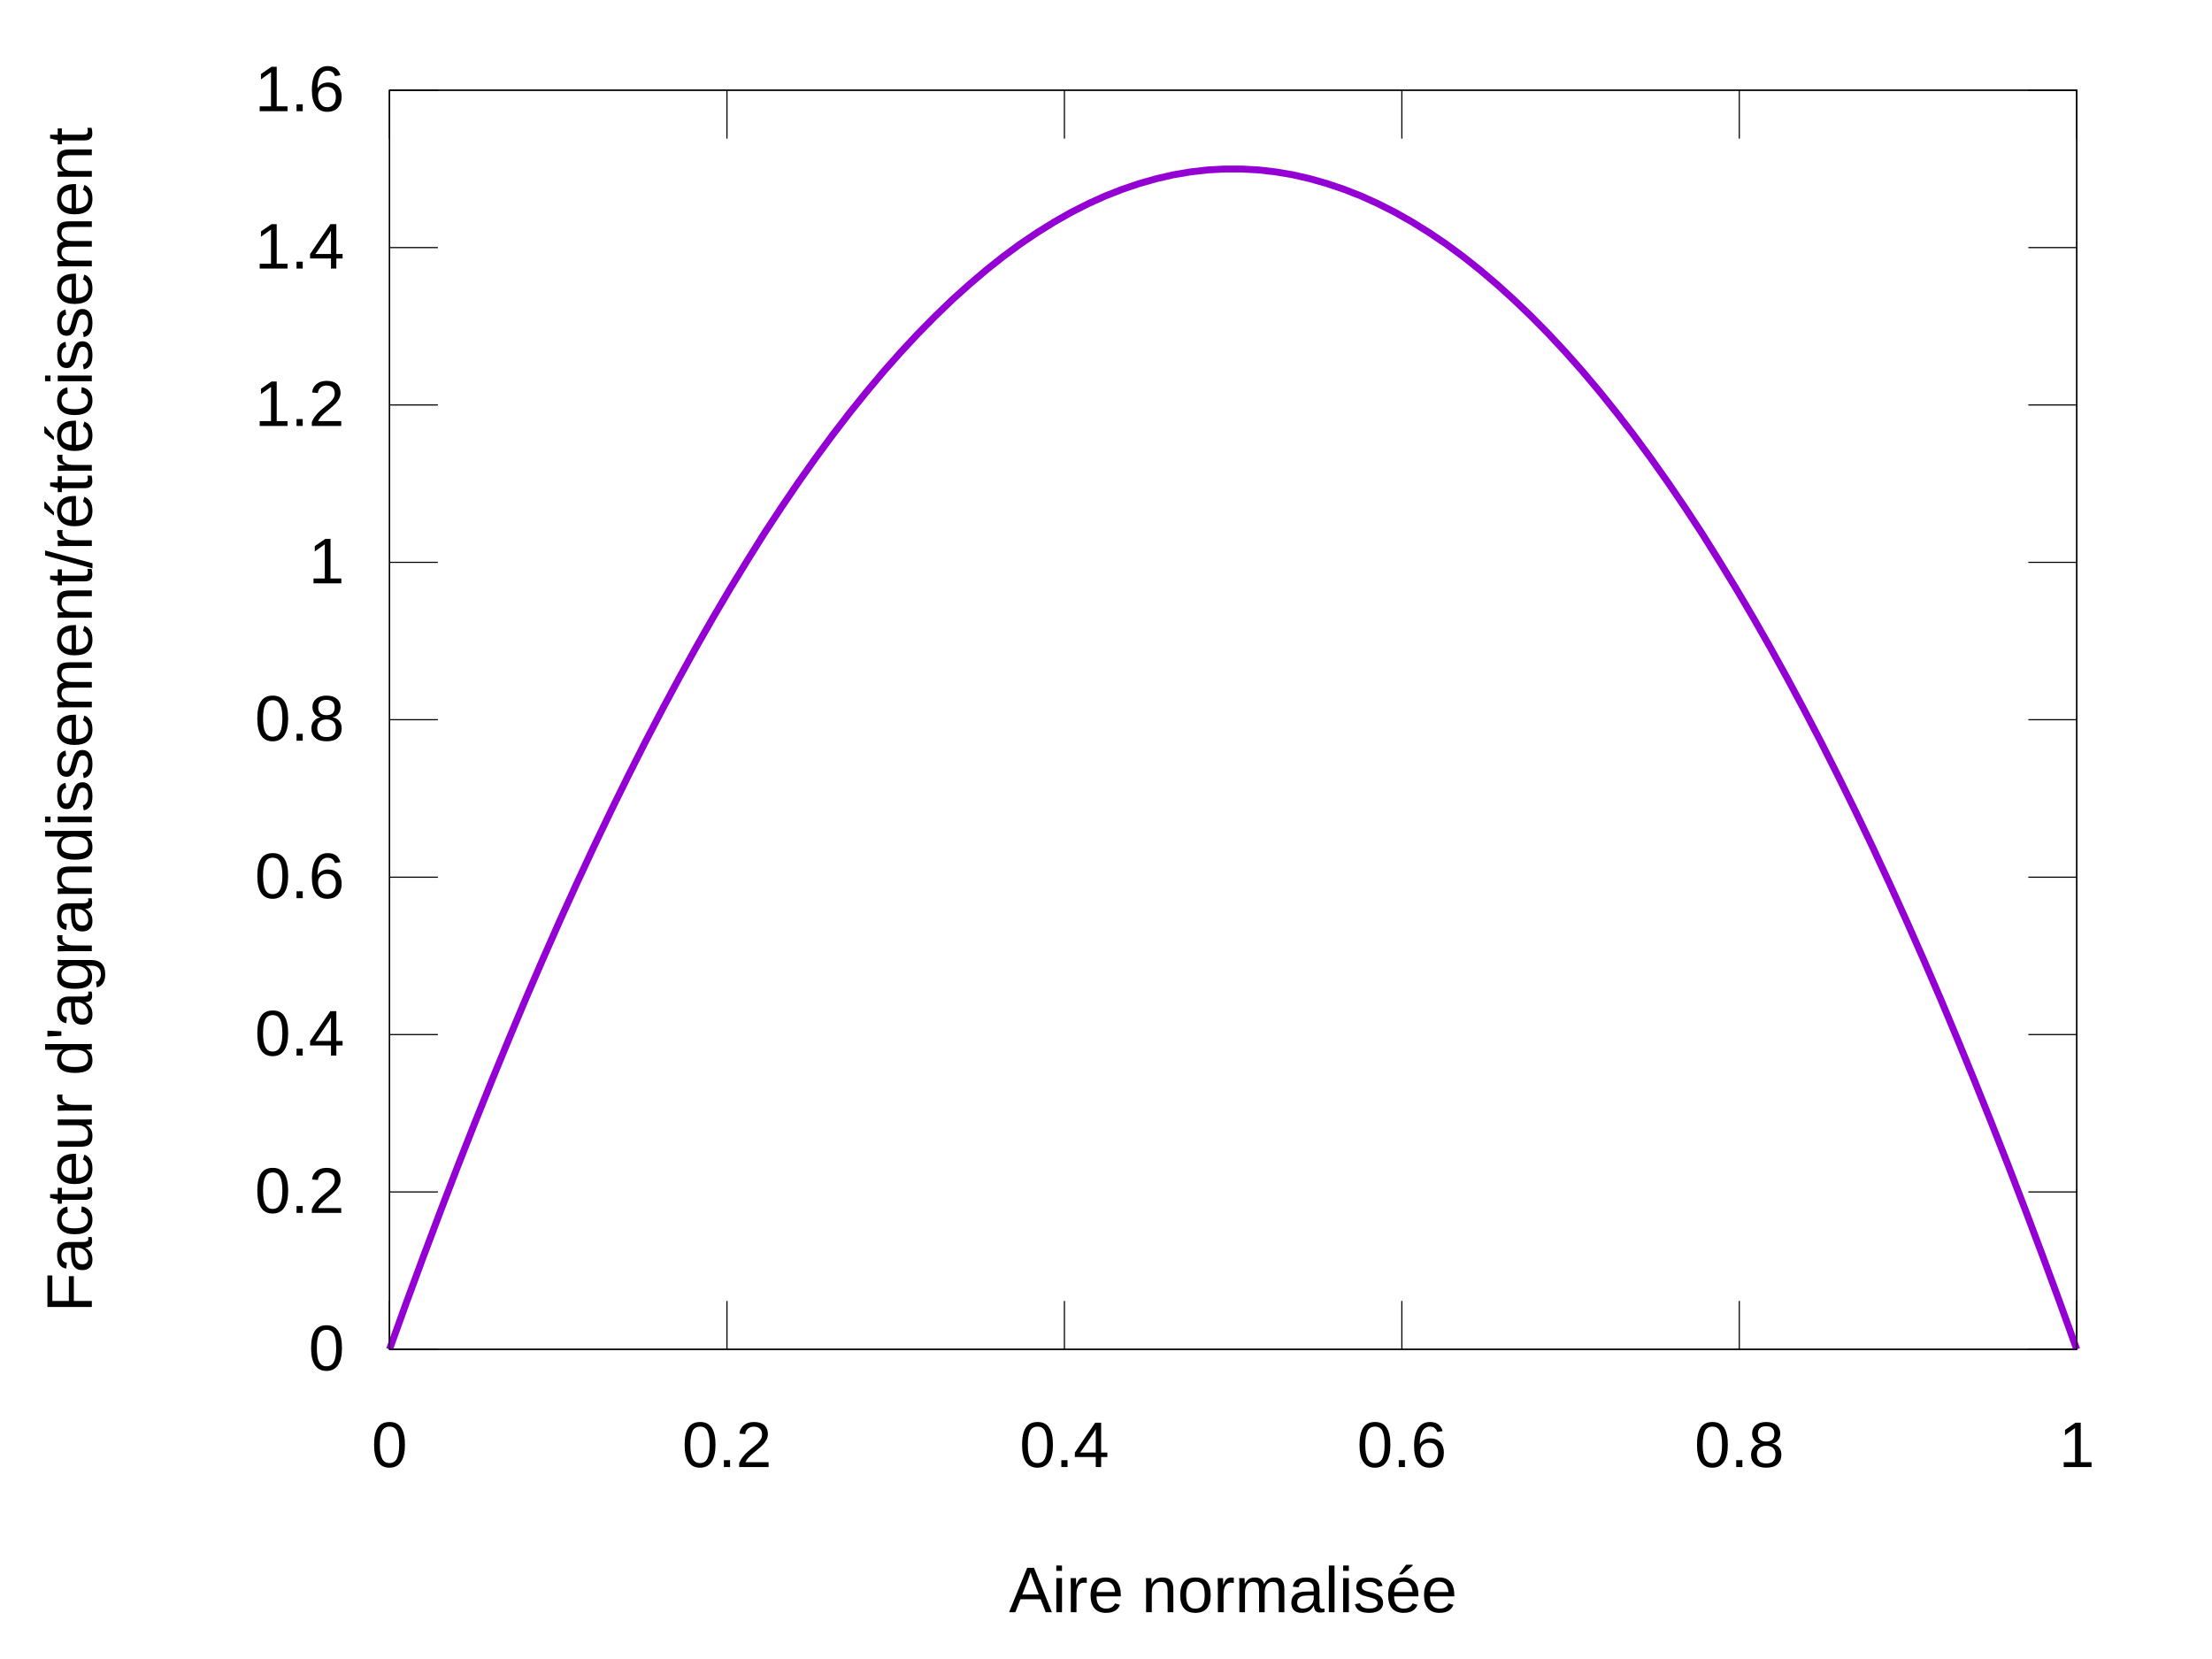
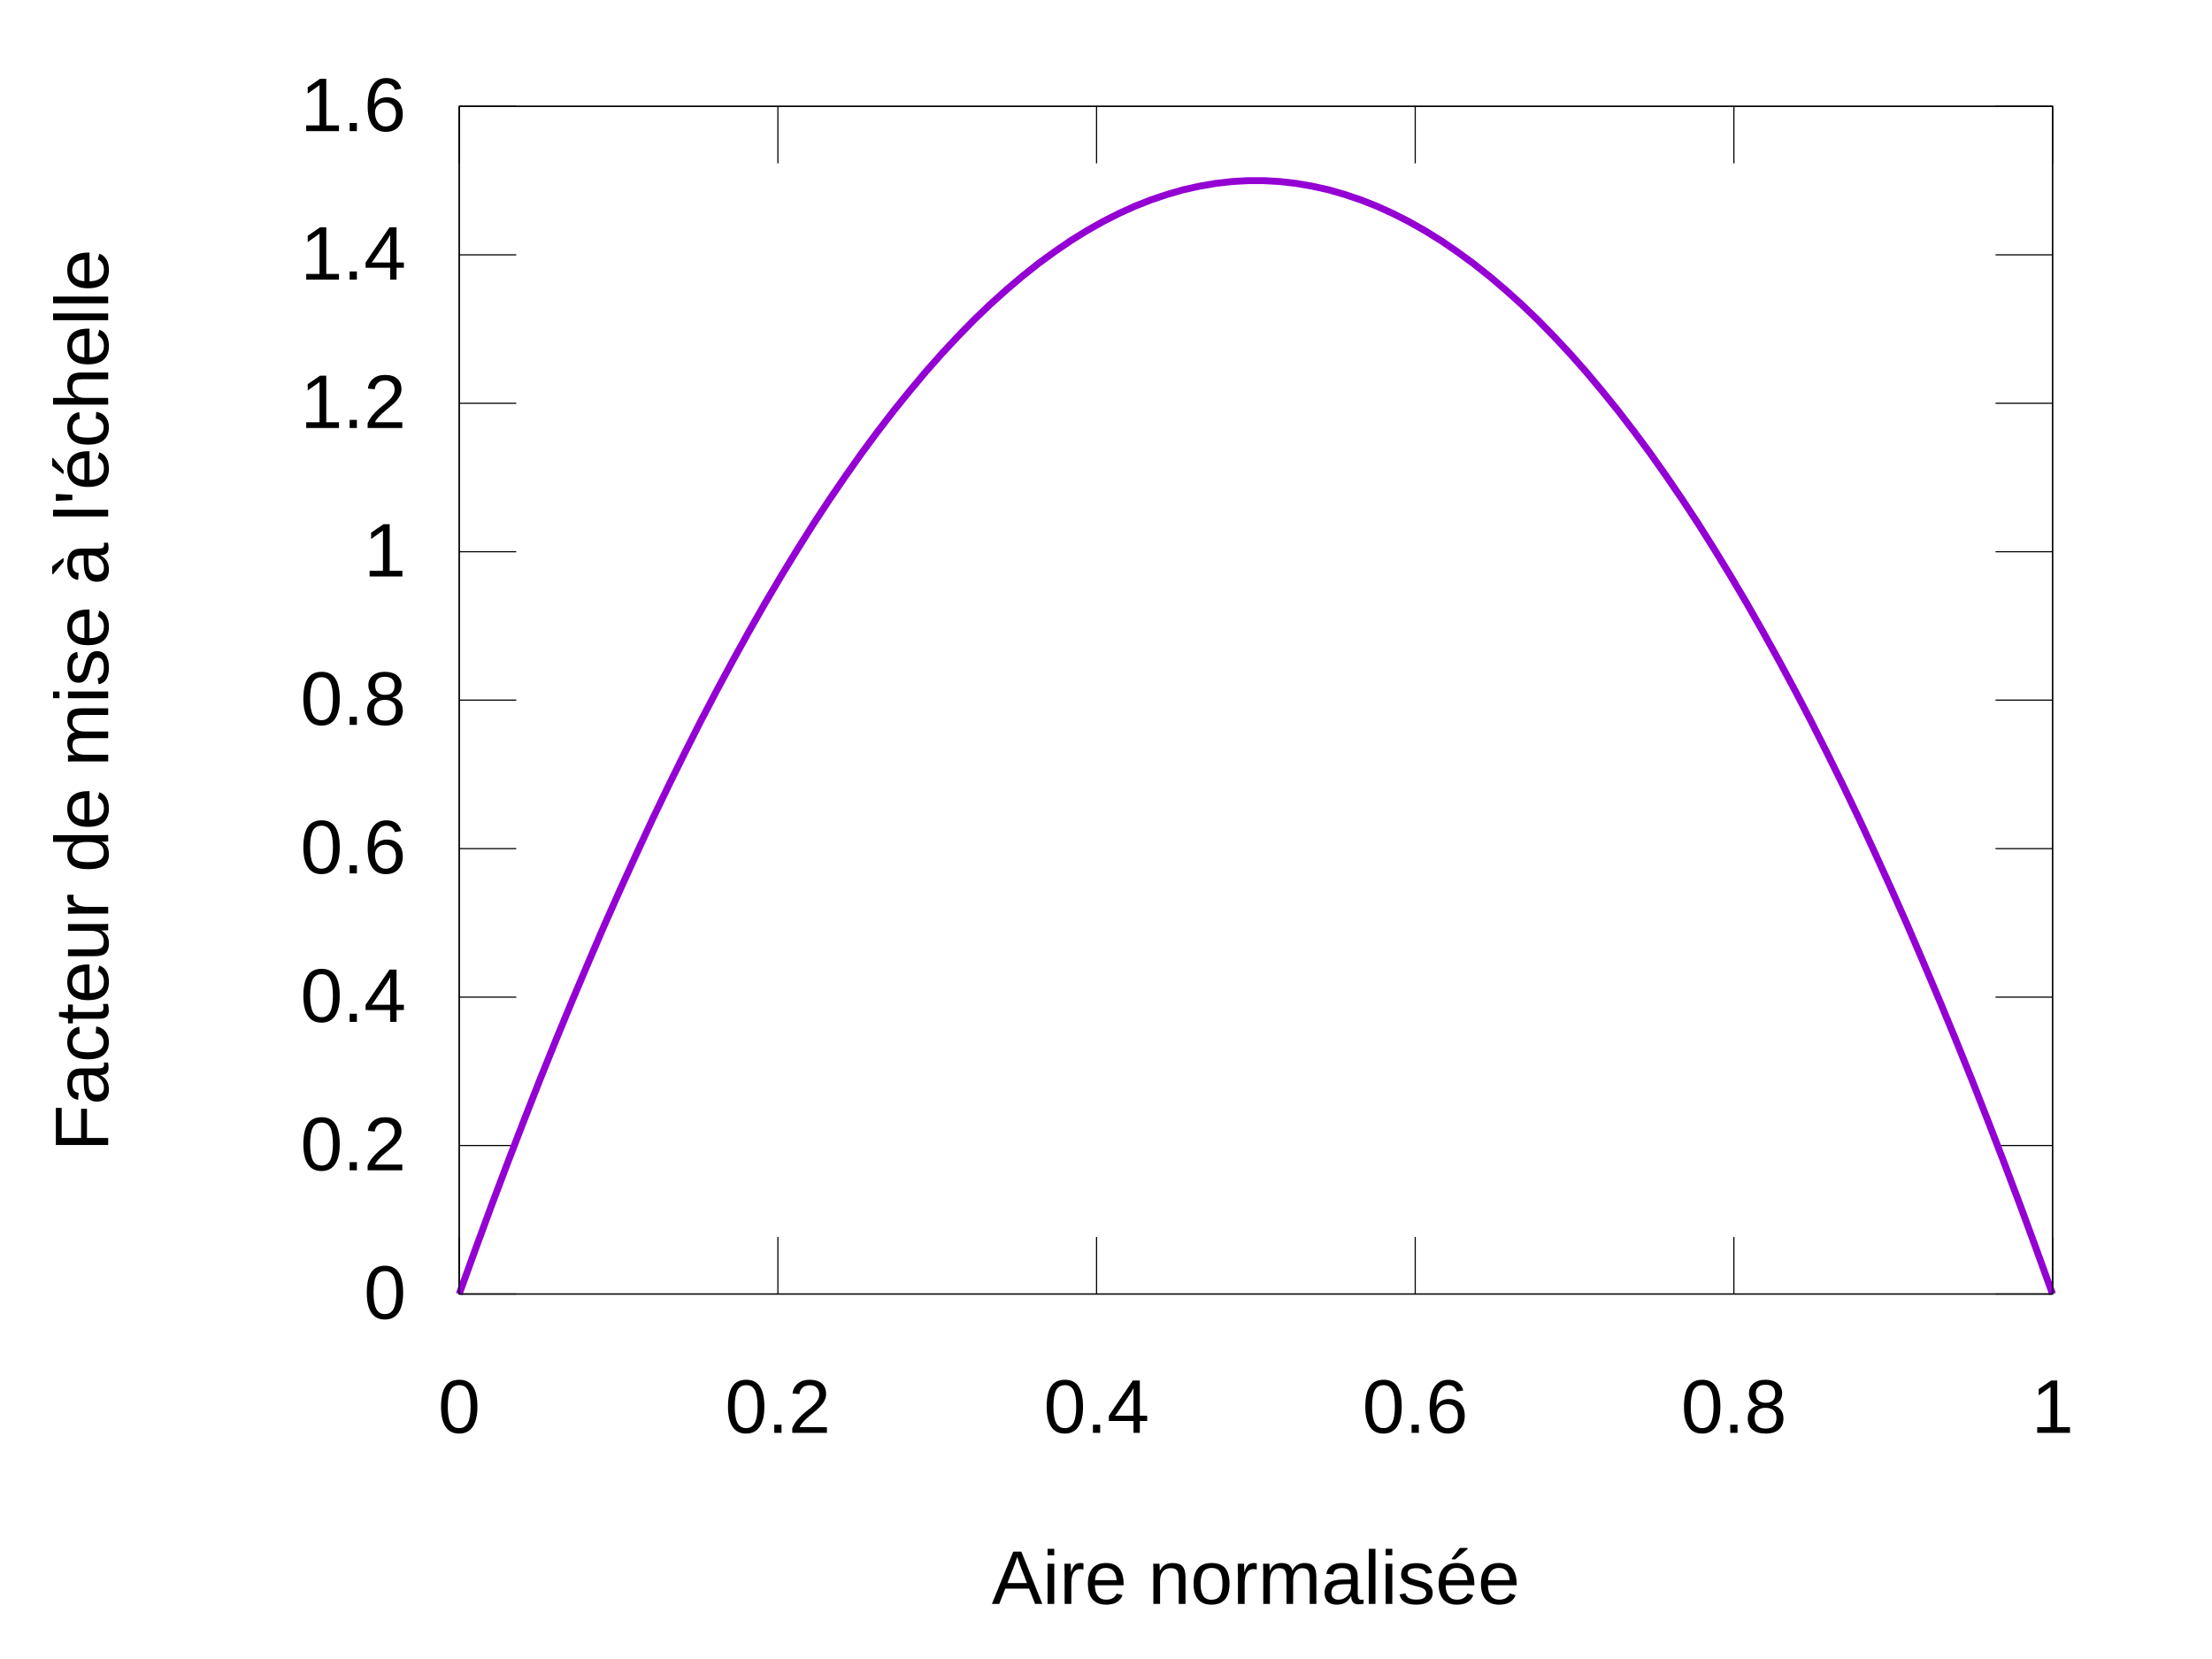
<svg xmlns="http://www.w3.org/2000/svg" xmlns:xlink="http://www.w3.org/1999/xlink" width="1920" height="1440" viewBox="0 0 1920 1440">
  <g id="gnuplot_canvas">
    <rect x="0" y="0" width="1920" height="1440" fill="none" />
    <defs>
      <circle id="gpDot" r="0.5" stroke-width="0.5" />
-       <path id="gpPt0" stroke-width="0.048" stroke="currentColor" d="M-1,0 h2 M0,-1 v2" />
-       <path id="gpPt1" stroke-width="0.048" stroke="currentColor" d="M-1,-1 L1,1 M1,-1 L-1,1" />
-       <path id="gpPt2" stroke-width="0.048" stroke="currentColor" d="M-1,0 L1,0 M0,-1 L0,1 M-1,-1 L1,1 M-1,1 L1,-1" />
-       <rect id="gpPt3" stroke-width="0.048" stroke="currentColor" x="-1" y="-1" width="2" height="2" />
-       <rect id="gpPt4" stroke-width="0.048" stroke="currentColor" fill="currentColor" x="-1" y="-1" width="2" height="2" />
-       <circle id="gpPt5" stroke-width="0.048" stroke="currentColor" cx="0" cy="0" r="1" />
+       <path id="gpPt0" stroke-width="0.040" stroke="currentColor" d="M-1,0 h2 M0,-1 v2" />
+       <path id="gpPt1" stroke-width="0.040" stroke="currentColor" d="M-1,-1 L1,1 M1,-1 L-1,1" />
+       <path id="gpPt2" stroke-width="0.040" stroke="currentColor" d="M-1,0 L1,0 M0,-1 L0,1 M-1,-1 L1,1 M-1,1 L1,-1" />
+       <rect id="gpPt3" stroke-width="0.040" stroke="currentColor" x="-1" y="-1" width="2" height="2" />
+       <rect id="gpPt4" stroke-width="0.040" stroke="currentColor" fill="currentColor" x="-1" y="-1" width="2" height="2" />
+       <circle id="gpPt5" stroke-width="0.040" stroke="currentColor" cx="0" cy="0" r="1" />
      <use xlink:href="#gpPt5" id="gpPt6" fill="currentColor" stroke="none" />
-       <path id="gpPt7" stroke-width="0.048" stroke="currentColor" d="M0,-1.33 L-1.33,0.67 L1.33,0.67 z" />
+       <path id="gpPt7" stroke-width="0.040" stroke="currentColor" d="M0,-1.33 L-1.33,0.67 L1.33,0.67 z" />
      <use xlink:href="#gpPt7" id="gpPt8" fill="currentColor" stroke="none" />
      <use xlink:href="#gpPt7" id="gpPt9" stroke="currentColor" transform="rotate(180)" />
      <use xlink:href="#gpPt9" id="gpPt10" fill="currentColor" stroke="none" />
      <use xlink:href="#gpPt3" id="gpPt11" stroke="currentColor" transform="rotate(45)" />
      <use xlink:href="#gpPt11" id="gpPt12" fill="currentColor" stroke="none" />
-       <path id="gpPt13" stroke-width="0.048" stroke="currentColor" d="M0,1.330 L1.265,0.411 L0.782,-1.067 L-0.782,-1.076 L-1.265,0.411 z" />
+       <path id="gpPt13" stroke-width="0.040" stroke="currentColor" d="M0,1.330 L1.265,0.411 L0.782,-1.067 L-0.782,-1.076 L-1.265,0.411 z" />
      <use xlink:href="#gpPt13" id="gpPt14" fill="currentColor" stroke="none" />
      <filter id="textbox" filterUnits="objectBoundingBox" x="0" y="0" height="1" width="1">
        <feFlood flood-color="white" flood-opacity="1" result="bgnd" />
        <feComposite in="SourceGraphic" in2="bgnd" operator="atop" />
      </filter>
      <filter id="greybox" filterUnits="objectBoundingBox" x="0" y="0" height="1" width="1">
        <feFlood flood-color="lightgrey" flood-opacity="1" result="grey" />
        <feComposite in="SourceGraphic" in2="grey" operator="atop" />
      </filter>
    </defs>
    <g fill="none" color="white" stroke="black" stroke-width="1.00" stroke-linecap="butt" stroke-linejoin="miter">
</g>
    <g fill="none" color="black" stroke="currentColor" stroke-width="1.00" stroke-linecap="butt" stroke-linejoin="miter">
-       <path stroke="black" d="M338.1,1171.2 L380.1,1171.2 M1802.6,1171.2 L1760.6,1171.2  " />
-       <g transform="translate(299.0,1189.4)" stroke="none" fill="black" font-family="Arial" font-size="56.00" text-anchor="end">
+       <path stroke="black" d="M398.6,1123.2 L448.1,1123.2 M1781.6,1123.2 L1732.1,1123.2  " />
+       <g transform="translate(352.5,1144.7)" stroke="none" fill="black" font-family="Arial" font-size="66.00" text-anchor="end">
        <text>
          <tspan font-family="Arial"> 0</tspan>
        </text>
      </g>
    </g>
    <g fill="none" color="black" stroke="currentColor" stroke-width="1.00" stroke-linecap="butt" stroke-linejoin="miter">
-       <path stroke="black" d="M338.1,1034.6 L380.1,1034.6 M1802.6,1034.6 L1760.6,1034.6  " />
-       <g transform="translate(299.0,1052.8)" stroke="none" fill="black" font-family="Arial" font-size="56.00" text-anchor="end">
+       <path stroke="black" d="M398.6,994.3 L448.1,994.3 M1781.6,994.3 L1732.1,994.3  " />
+       <g transform="translate(352.5,1015.8)" stroke="none" fill="black" font-family="Arial" font-size="66.00" text-anchor="end">
        <text>
          <tspan font-family="Arial"> 0.2</tspan>
        </text>
      </g>
    </g>
    <g fill="none" color="black" stroke="currentColor" stroke-width="1.00" stroke-linecap="butt" stroke-linejoin="miter">
-       <path stroke="black" d="M338.1,898.0 L380.1,898.0 M1802.6,898.0 L1760.6,898.0  " />
-       <g transform="translate(299.0,916.2)" stroke="none" fill="black" font-family="Arial" font-size="56.00" text-anchor="end">
+       <path stroke="black" d="M398.6,865.5 L448.1,865.5 M1781.6,865.5 L1732.1,865.5  " />
+       <g transform="translate(352.5,887.0)" stroke="none" fill="black" font-family="Arial" font-size="66.00" text-anchor="end">
        <text>
          <tspan font-family="Arial"> 0.4</tspan>
        </text>
      </g>
    </g>
    <g fill="none" color="black" stroke="currentColor" stroke-width="1.00" stroke-linecap="butt" stroke-linejoin="miter">
-       <path stroke="black" d="M338.1,761.4 L380.1,761.4 M1802.6,761.4 L1760.6,761.4  " />
-       <g transform="translate(299.0,779.6)" stroke="none" fill="black" font-family="Arial" font-size="56.00" text-anchor="end">
+       <path stroke="black" d="M398.6,736.6 L448.1,736.6 M1781.6,736.6 L1732.1,736.6  " />
+       <g transform="translate(352.5,758.1)" stroke="none" fill="black" font-family="Arial" font-size="66.00" text-anchor="end">
        <text>
          <tspan font-family="Arial"> 0.6</tspan>
        </text>
      </g>
    </g>
    <g fill="none" color="black" stroke="currentColor" stroke-width="1.00" stroke-linecap="butt" stroke-linejoin="miter">
-       <path stroke="black" d="M338.1,624.7 L380.1,624.7 M1802.6,624.7 L1760.6,624.7  " />
-       <g transform="translate(299.0,642.9)" stroke="none" fill="black" font-family="Arial" font-size="56.00" text-anchor="end">
+       <path stroke="black" d="M398.6,607.7 L448.1,607.7 M1781.6,607.7 L1732.1,607.7  " />
+       <g transform="translate(352.5,629.2)" stroke="none" fill="black" font-family="Arial" font-size="66.00" text-anchor="end">
        <text>
          <tspan font-family="Arial"> 0.8</tspan>
        </text>
      </g>
    </g>
    <g fill="none" color="black" stroke="currentColor" stroke-width="1.00" stroke-linecap="butt" stroke-linejoin="miter">
-       <path stroke="black" d="M338.1,488.1 L380.1,488.1 M1802.6,488.1 L1760.6,488.1  " />
-       <g transform="translate(299.0,506.3)" stroke="none" fill="black" font-family="Arial" font-size="56.00" text-anchor="end">
+       <path stroke="black" d="M398.6,478.9 L448.1,478.9 M1781.6,478.9 L1732.1,478.9  " />
+       <g transform="translate(352.5,500.4)" stroke="none" fill="black" font-family="Arial" font-size="66.00" text-anchor="end">
        <text>
          <tspan font-family="Arial"> 1</tspan>
        </text>
      </g>
    </g>
    <g fill="none" color="black" stroke="currentColor" stroke-width="1.00" stroke-linecap="butt" stroke-linejoin="miter">
-       <path stroke="black" d="M338.1,351.5 L380.1,351.5 M1802.6,351.5 L1760.6,351.5  " />
-       <g transform="translate(299.0,369.7)" stroke="none" fill="black" font-family="Arial" font-size="56.00" text-anchor="end">
+       <path stroke="black" d="M398.6,350.0 L448.1,350.0 M1781.6,350.0 L1732.1,350.0  " />
+       <g transform="translate(352.5,371.5)" stroke="none" fill="black" font-family="Arial" font-size="66.00" text-anchor="end">
        <text>
          <tspan font-family="Arial"> 1.2</tspan>
        </text>
      </g>
    </g>
    <g fill="none" color="black" stroke="currentColor" stroke-width="1.00" stroke-linecap="butt" stroke-linejoin="miter">
-       <path stroke="black" d="M338.1,214.9 L380.1,214.9 M1802.6,214.9 L1760.6,214.9  " />
-       <g transform="translate(299.0,233.1)" stroke="none" fill="black" font-family="Arial" font-size="56.00" text-anchor="end">
+       <path stroke="black" d="M398.6,221.2 L448.1,221.2 M1781.6,221.2 L1732.1,221.2  " />
+       <g transform="translate(352.5,242.7)" stroke="none" fill="black" font-family="Arial" font-size="66.00" text-anchor="end">
        <text>
          <tspan font-family="Arial"> 1.4</tspan>
        </text>
      </g>
    </g>
    <g fill="none" color="black" stroke="currentColor" stroke-width="1.00" stroke-linecap="butt" stroke-linejoin="miter">
-       <path stroke="black" d="M338.1,78.3 L380.1,78.3 M1802.6,78.3 L1760.6,78.3  " />
-       <g transform="translate(299.0,96.5)" stroke="none" fill="black" font-family="Arial" font-size="56.00" text-anchor="end">
+       <path stroke="black" d="M398.6,92.3 L448.1,92.3 M1781.6,92.3 L1732.1,92.3  " />
+       <g transform="translate(352.5,113.8)" stroke="none" fill="black" font-family="Arial" font-size="66.00" text-anchor="end">
        <text>
          <tspan font-family="Arial"> 1.6</tspan>
        </text>
      </g>
    </g>
    <g fill="none" color="black" stroke="currentColor" stroke-width="1.00" stroke-linecap="butt" stroke-linejoin="miter">
-       <path stroke="black" d="M338.1,1171.2 L338.1,1129.2 M338.1,78.3 L338.1,120.3  " />
-       <g transform="translate(338.1,1273.4)" stroke="none" fill="black" font-family="Arial" font-size="56.00" text-anchor="middle">
+       <path stroke="black" d="M398.6,1123.2 L398.6,1073.7 M398.6,92.3 L398.6,141.8  " />
+       <g transform="translate(398.6,1243.7)" stroke="none" fill="black" font-family="Arial" font-size="66.00" text-anchor="middle">
        <text>
          <tspan font-family="Arial"> 0</tspan>
        </text>
      </g>
    </g>
    <g fill="none" color="black" stroke="currentColor" stroke-width="1.00" stroke-linecap="butt" stroke-linejoin="miter">
-       <path stroke="black" d="M631.0,1171.2 L631.0,1129.2 M631.0,78.3 L631.0,120.3  " />
-       <g transform="translate(631.0,1273.4)" stroke="none" fill="black" font-family="Arial" font-size="56.00" text-anchor="middle">
+       <path stroke="black" d="M675.2,1123.2 L675.2,1073.7 M675.2,92.3 L675.2,141.8  " />
+       <g transform="translate(675.2,1243.7)" stroke="none" fill="black" font-family="Arial" font-size="66.00" text-anchor="middle">
        <text>
          <tspan font-family="Arial"> 0.2</tspan>
        </text>
      </g>
    </g>
    <g fill="none" color="black" stroke="currentColor" stroke-width="1.00" stroke-linecap="butt" stroke-linejoin="miter">
-       <path stroke="black" d="M923.9,1171.2 L923.9,1129.2 M923.9,78.3 L923.9,120.3  " />
-       <g transform="translate(923.9,1273.4)" stroke="none" fill="black" font-family="Arial" font-size="56.00" text-anchor="middle">
+       <path stroke="black" d="M951.8,1123.2 L951.8,1073.7 M951.8,92.3 L951.8,141.8  " />
+       <g transform="translate(951.8,1243.7)" stroke="none" fill="black" font-family="Arial" font-size="66.00" text-anchor="middle">
        <text>
          <tspan font-family="Arial"> 0.4</tspan>
        </text>
      </g>
    </g>
    <g fill="none" color="black" stroke="currentColor" stroke-width="1.00" stroke-linecap="butt" stroke-linejoin="miter">
-       <path stroke="black" d="M1216.8,1171.2 L1216.8,1129.2 M1216.8,78.3 L1216.8,120.3  " />
-       <g transform="translate(1216.8,1273.4)" stroke="none" fill="black" font-family="Arial" font-size="56.00" text-anchor="middle">
+       <path stroke="black" d="M1228.4,1123.2 L1228.4,1073.7 M1228.4,92.3 L1228.4,141.8  " />
+       <g transform="translate(1228.4,1243.7)" stroke="none" fill="black" font-family="Arial" font-size="66.00" text-anchor="middle">
        <text>
          <tspan font-family="Arial"> 0.6</tspan>
        </text>
      </g>
    </g>
    <g fill="none" color="black" stroke="currentColor" stroke-width="1.00" stroke-linecap="butt" stroke-linejoin="miter">
-       <path stroke="black" d="M1509.7,1171.2 L1509.7,1129.2 M1509.7,78.3 L1509.7,120.3  " />
-       <g transform="translate(1509.7,1273.4)" stroke="none" fill="black" font-family="Arial" font-size="56.00" text-anchor="middle">
+       <path stroke="black" d="M1505.0,1123.2 L1505.0,1073.7 M1505.0,92.3 L1505.0,141.8  " />
+       <g transform="translate(1505.0,1243.7)" stroke="none" fill="black" font-family="Arial" font-size="66.00" text-anchor="middle">
        <text>
          <tspan font-family="Arial"> 0.8</tspan>
        </text>
      </g>
    </g>
    <g fill="none" color="black" stroke="currentColor" stroke-width="1.00" stroke-linecap="butt" stroke-linejoin="miter">
-       <path stroke="black" d="M1802.6,1171.2 L1802.6,1129.2 M1802.6,78.3 L1802.6,120.3  " />
-       <g transform="translate(1802.6,1273.4)" stroke="none" fill="black" font-family="Arial" font-size="56.00" text-anchor="middle">
+       <path stroke="black" d="M1781.6,1123.2 L1781.6,1073.7 M1781.6,92.3 L1781.6,141.8  " />
+       <g transform="translate(1781.6,1243.7)" stroke="none" fill="black" font-family="Arial" font-size="66.00" text-anchor="middle">
        <text>
          <tspan font-family="Arial"> 1</tspan>
        </text>
      </g>
    </g>
    <g fill="none" color="black" stroke="currentColor" stroke-width="1.00" stroke-linecap="butt" stroke-linejoin="miter">
</g>
    <g fill="none" color="black" stroke="currentColor" stroke-width="1.00" stroke-linecap="butt" stroke-linejoin="miter">
-       <path stroke="black" d="M338.1,78.3 L338.1,1171.2 L1802.6,1171.2 L1802.6,78.3 L338.1,78.3 Z  " />
+       <path stroke="black" d="M398.6,92.3 L398.6,1123.2 L1781.6,1123.2 L1781.6,92.3 L398.6,92.3 Z  " />
    </g>
    <g fill="none" color="black" stroke="currentColor" stroke-width="1.00" stroke-linecap="butt" stroke-linejoin="miter">
-       <g transform="translate(79.7,624.8) rotate(270)" stroke="none" fill="black" font-family="Arial" font-size="56.00" text-anchor="middle">
+       <g transform="translate(93.9,607.8) rotate(270)" stroke="none" fill="black" font-family="Arial" font-size="66.00" text-anchor="middle">
        <text>
-           <tspan font-family="Arial">Facteur d'agrandissement/rétrécissement</tspan>
+           <tspan font-family="Arial">Facteur de mise à l'échelle</tspan>
        </text>
      </g>
    </g>
    <g fill="none" color="black" stroke="currentColor" stroke-width="1.00" stroke-linecap="butt" stroke-linejoin="miter">
-       <g transform="translate(1070.3,1399.4)" stroke="none" fill="black" font-family="Arial" font-size="56.00" text-anchor="middle">
+       <g transform="translate(1090.1,1392.2)" stroke="none" fill="black" font-family="Arial" font-size="66.00" text-anchor="middle">
        <text>
          <tspan font-family="Arial">Aire normalisée</tspan>
        </text>
      </g>
    </g>
    <g fill="none" color="black" stroke="currentColor" stroke-width="1.00" stroke-linecap="butt" stroke-linejoin="miter">
</g>
    <g id="gnuplot_plot_1">
      <g fill="none" color="white" stroke="currentColor" stroke-width="6.00" stroke-linecap="butt" stroke-linejoin="miter">
</g>
      <g fill="none" color="black" stroke="currentColor" stroke-width="6.00" stroke-linecap="butt" stroke-linejoin="miter">
-         <path stroke="rgb(148,   0, 211)" d="M338.1,1171.2 L352.9,1130.2 L367.7,1090.1 L382.5,1050.8 L397.3,1012.3 L412.1,974.7 L426.9,937.9 L441.7,901.9   L456.4,866.8 L471.2,832.5 L486.0,799.0 L500.8,766.4 L515.6,734.6 L530.4,703.7 L545.2,673.6 L560.0,644.3   L574.8,615.9 L589.6,588.3 L604.4,561.5 L619.2,535.6 L634.0,510.5 L648.8,486.3 L663.5,462.8 L678.3,440.3   L693.1,418.5 L707.9,397.6 L722.7,377.5 L737.5,358.3 L752.3,339.9 L767.1,322.3 L781.9,305.6 L796.7,289.7   L811.5,274.7 L826.3,260.4 L841.1,247.1 L855.9,234.5 L870.6,222.8 L885.4,211.9 L900.2,201.9 L915.0,192.7   L929.8,184.3 L944.6,176.8 L959.4,170.1 L974.2,164.3 L989.0,159.3 L1003.8,155.1 L1018.6,151.7 L1033.4,149.2   L1048.2,147.5 L1063.0,146.7 L1077.7,146.7 L1092.5,147.5 L1107.3,149.2 L1122.1,151.7 L1136.9,155.1 L1151.7,159.3   L1166.5,164.3 L1181.3,170.1 L1196.1,176.8 L1210.9,184.3 L1225.7,192.7 L1240.5,201.9 L1255.3,211.9 L1270.1,222.8   L1284.8,234.5 L1299.6,247.1 L1314.4,260.5 L1329.2,274.7 L1344.0,289.7 L1358.8,305.6 L1373.6,322.3 L1388.4,339.9   L1403.2,358.3 L1418.0,377.5 L1432.8,397.6 L1447.6,418.5 L1462.4,440.3 L1477.2,462.8 L1491.9,486.3 L1506.7,510.5   L1521.5,535.6 L1536.3,561.5 L1551.1,588.3 L1565.9,615.9 L1580.7,644.3 L1595.5,673.6 L1610.3,703.7 L1625.1,734.6   L1639.9,766.4 L1654.7,799.0 L1669.5,832.5 L1684.3,866.8 L1699.0,901.9 L1713.8,937.9 L1728.6,974.7 L1743.4,1012.3   L1758.2,1050.8 L1773.0,1090.1 L1787.8,1130.2 L1802.6,1171.2  " />
+         <path stroke="rgb(148,   0, 211)" d="M398.6,1123.2 L412.6,1084.5 L426.5,1046.7 L440.5,1009.6 L454.5,973.3 L468.4,937.8 L482.4,903.1 L496.4,869.2   L510.4,836.1 L524.3,803.7 L538.3,772.2 L552.3,741.4 L566.2,711.4 L580.2,682.2 L594.2,653.8 L608.1,626.2   L622.1,599.4 L636.1,573.4 L650.1,548.1 L664.0,523.7 L678.0,500.0 L692.0,477.1 L705.9,455.0 L719.9,433.7   L733.9,413.2 L747.8,393.5 L761.8,374.6 L775.8,356.4 L789.8,339.1 L803.7,322.5 L817.7,306.7 L831.7,291.7   L845.6,277.5 L859.6,264.1 L873.6,251.5 L887.5,239.7 L901.5,228.6 L915.5,218.4 L929.4,208.9 L943.4,200.2   L957.4,192.3 L971.4,185.2 L985.3,178.9 L999.3,173.4 L1013.3,168.7 L1027.2,164.7 L1041.2,161.6 L1055.2,159.2   L1069.1,157.6 L1083.1,156.8 L1097.1,156.8 L1111.1,157.6 L1125.0,159.2 L1139.0,161.6 L1153.0,164.7 L1166.9,168.7   L1180.9,173.4 L1194.9,178.9 L1208.8,185.2 L1222.8,192.3 L1236.8,200.2 L1250.8,208.9 L1264.7,218.4 L1278.7,228.6   L1292.7,239.7 L1306.6,251.5 L1320.6,264.1 L1334.6,277.5 L1348.5,291.7 L1362.5,306.7 L1376.5,322.5 L1390.4,339.1   L1404.4,356.4 L1418.4,374.6 L1432.4,393.5 L1446.3,413.2 L1460.3,433.7 L1474.3,455.0 L1488.2,477.1 L1502.2,500.0   L1516.2,523.7 L1530.1,548.1 L1544.1,573.4 L1558.1,599.4 L1572.1,626.2 L1586.0,653.8 L1600.0,682.2 L1614.0,711.4   L1627.9,741.4 L1641.9,772.2 L1655.9,803.7 L1669.8,836.1 L1683.8,869.2 L1697.8,903.1 L1711.8,937.8 L1725.7,973.3   L1739.7,1009.6 L1753.7,1046.7 L1767.6,1084.5 L1781.6,1123.2  " />
      </g>
    </g>
    <g fill="none" color="white" stroke="rgb(148,   0, 211)" stroke-width="2.00" stroke-linecap="butt" stroke-linejoin="miter">
</g>
    <g fill="none" color="black" stroke="currentColor" stroke-width="2.00" stroke-linecap="butt" stroke-linejoin="miter">
</g>
    <g fill="none" color="black" stroke="black" stroke-width="1.00" stroke-linecap="butt" stroke-linejoin="miter">
</g>
    <g fill="none" color="black" stroke="currentColor" stroke-width="1.00" stroke-linecap="butt" stroke-linejoin="miter">
-       <path stroke="black" d="M338.1,78.3 L338.1,1171.2 L1802.6,1171.2 L1802.6,78.3 L338.1,78.3 Z  " />
+       <path stroke="black" d="M398.6,92.3 L398.6,1123.2 L1781.6,1123.2 L1781.6,92.3 L398.6,92.3 Z  " />
    </g>
    <g fill="none" color="black" stroke="currentColor" stroke-width="1.00" stroke-linecap="butt" stroke-linejoin="miter">
</g>
  </g>
</svg>
